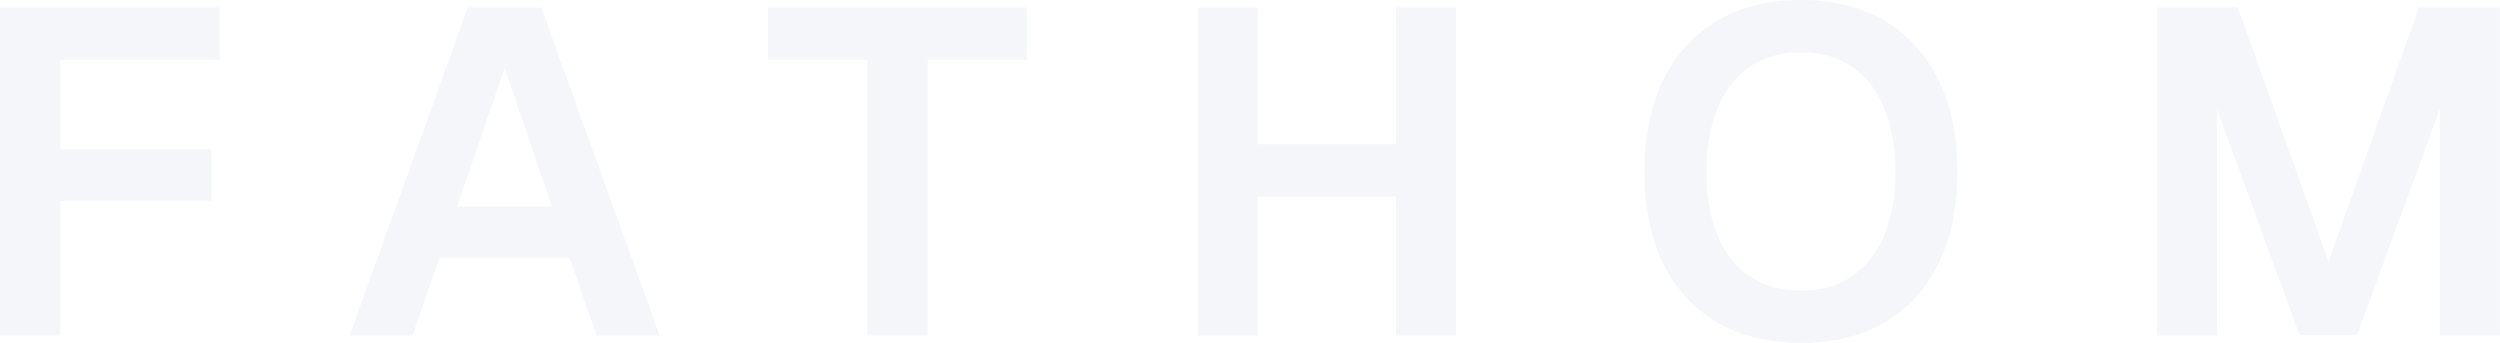
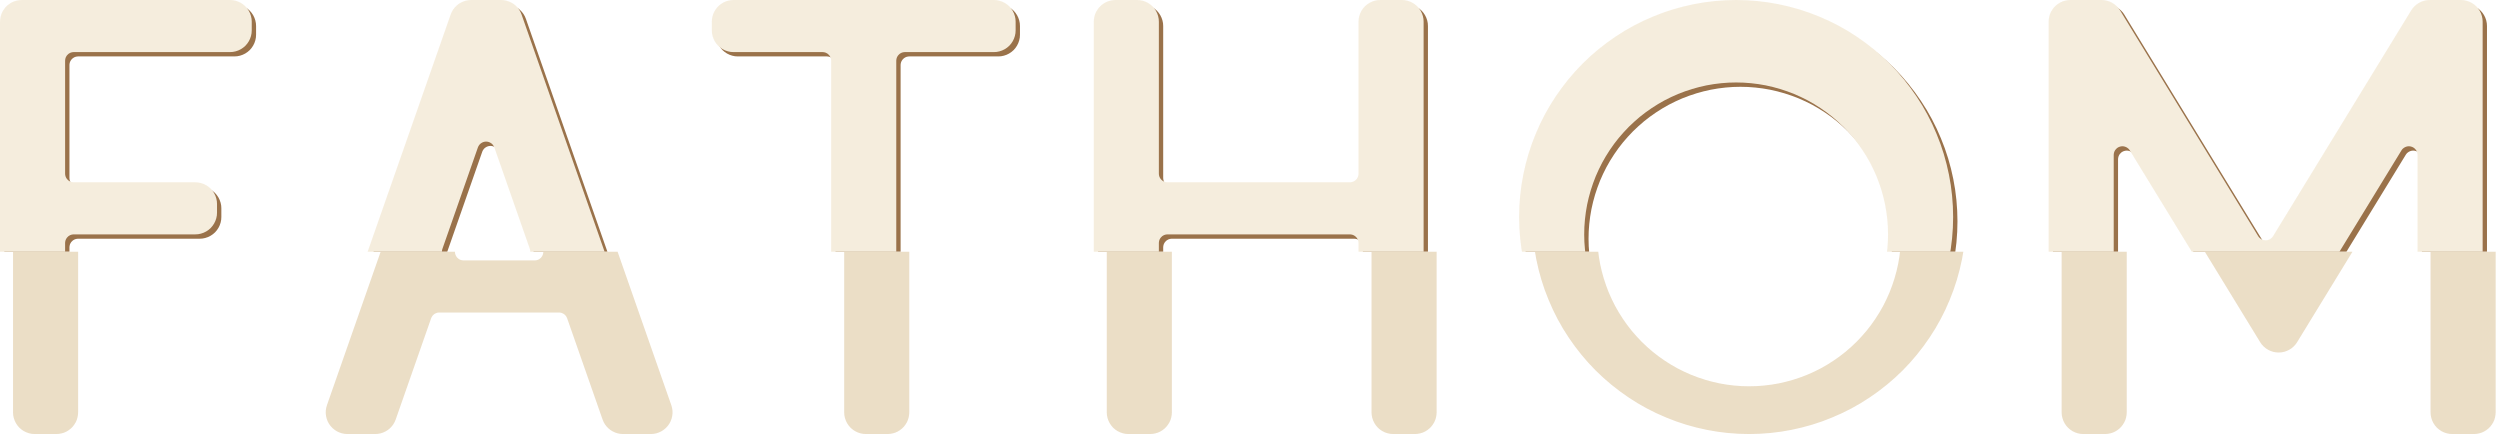
- <svg xmlns="http://www.w3.org/2000/svg" viewBox="0 0 5409.2 742.0" width="233.3" height="32" role="img" aria-label="Fathom">
-   <path fill="#f4f6f9" d="M0.0 726.0V16.0H475.2V129.2H59.4L130.0 56.4V382.0L59.4 323.2H457.2V434.8H59.4L130.0 376.0V726.0ZM756.2 726.0 1012.2 16.0H1171.0L1427.0 726.0H1290.6L1232.0 558.0H950.8L892.2 726.0ZM989.0 446.8H1194.2L1091.8 147.4ZM1876.6 726.0V129.2H1661.2V16.0H2222.4V129.2H2007.0V726.0ZM2592.0 726.0V16.0H2722.0V355.4L2662.4 312.2H3080.2L3020.6 355.4V16.0H3150.6V726.0H3020.6V382.6L3080.2 425.4H2662.4L2722.0 382.6V726.0ZM3896.4 742.0Q3791.0 742.0 3715.1 697.3Q3639.2 652.6 3598.6 569.6Q3558.0 486.6 3558.0 372.0Q3558.0 257.4 3598.6 173.9Q3639.2 90.4 3715.0 45.2Q3790.8 0.0 3896.4 0.0Q4002.9 0.0 4078.5 45.2Q4154.2 90.4 4194.8 173.9Q4235.4 257.4 4235.4 372.0Q4235.4 486.6 4194.8 569.6Q4154.2 652.6 4078.5 697.3Q4002.9 742.0 3896.4 742.0ZM3896.3 628.8Q3960.8 628.8 4006.5 598.3Q4052.2 567.9 4076.6 510.5Q4101.0 453.2 4101.0 372.0Q4101.0 290.8 4076.6 232.9Q4052.2 175.1 4006.5 144.1Q3960.7 113.2 3896.2 113.2Q3832.6 113.2 3786.9 144.1Q3741.2 175.1 3716.8 232.9Q3692.4 290.8 3692.4 372.0Q3692.4 453.2 3716.8 510.5Q3741.2 567.9 3787.0 598.3Q3832.7 628.8 3896.3 628.8ZM4667.0 726.0V16.0H4842.2L5038.4 566.0L5234.0 16.0H5409.2V726.0H5279.2V236.0L5100.2 724.8H4975.6L4797.0 236.0V726.0Z" />
+ <svg xmlns="http://www.w3.org/2000/svg" width="576" height="101" viewBox="0 0 576 101" role="img" aria-label="Fathom">
+   <defs>
+     <clipPath id="air">
+       <rect x="-1" y="-1" width="578" height="59" />
+     </clipPath>
+     <clipPath id="beneath">
+       <rect x="-1" y="58" width="578" height="44" />
+     </clipPath>
+   </defs>
+   <g opacity="0.88">
+     <g clip-path="url(#air)">
+       <path fill="#8c5f32" fill-rule="evenodd" transform="translate(1 1)" d="M0.00 95.00L0.04 95.65L0.17 96.29L0.38 96.91L0.67 97.50L1.03 98.04L1.46 98.54L1.96 98.97L2.50 99.33L3.09 99.62L3.71 99.83L4.35 99.96L5.00 100.00L10.00 100.00L10.60 99.96L11.20 99.85L11.77 99.68L12.32 99.43L12.84 99.11L13.32 98.74L13.74 98.32L14.11 97.84L14.43 97.32L14.68 96.77L14.85 96.20L14.96 95.60L15.00 95.00L15.00 56.00L15.02 55.74L15.07 55.48L15.15 55.23L15.27 55.00L15.41 54.78L15.59 54.59L15.78 54.41L16.00 54.27L16.23 54.15L16.48 54.07L16.74 54.02L17.00 54.00L45.00 54.00L45.65 53.96L46.29 53.83L46.91 53.62L47.50 53.33L48.04 52.97L48.54 52.54L48.97 52.04L49.33 51.50L49.62 50.91L49.83 50.29L49.96 49.65L50.00 49.00L50.00 47.00L49.96 46.35L49.83 45.71L49.62 45.09L49.33 44.50L48.97 43.96L48.54 43.46L48.04 43.03L47.50 42.67L46.91 42.38L46.29 42.17L45.65 42.04L45.00 42.00L17.00 42.00L16.74 41.98L16.48 41.93L16.23 41.85L16.00 41.73L15.78 41.59L15.59 41.41L15.41 41.22L15.27 41.00L15.15 40.77L15.07 40.52L15.02 40.26L15.00 40.00L15.00 14.00L15.02 13.74L15.07 13.48L15.15 13.23L15.27 13.00L15.41 12.78L15.59 12.59L15.78 12.41L16.00 12.27L16.23 12.15L16.48 12.07L16.74 12.02L17.00 12.00L53.00 12.00L53.65 11.96L54.29 11.83L54.91 11.62L55.50 11.33L56.04 10.97L56.54 10.54L56.97 10.04L57.33 9.50L57.62 8.91L57.83 8.29L57.96 7.65L58.00 7.00L58.00 5.00L57.96 4.35L57.83 3.71L57.62 3.09L57.33 2.50L56.97 1.96L56.54 1.46L56.04 1.03L55.50 0.67L54.91 0.38L54.29 0.17L53.65 0.04L53.00 0.00L5.00 0.00L4.40 0.04L3.80 0.15L3.23 0.32L2.68 0.57L2.16 0.89L1.68 1.26L1.26 1.68L0.89 2.16L0.57 2.68L0.32 3.23L0.15 3.80L0.04 4.40L0.00 5.00ZM72.33 93.35L72.16 93.96L72.06 94.59L72.05 95.22L72.12 95.86L72.27 96.47L72.49 97.07L72.79 97.63L73.16 98.15L73.59 98.61L74.08 99.02L74.61 99.37L75.19 99.64L75.79 99.84L76.41 99.96L77.05 100.00L83.45 100.00L84.07 99.96L84.67 99.85L85.26 99.66L85.82 99.40L86.35 99.08L86.83 98.69L87.25 98.25L87.63 97.75L87.93 97.22L88.17 96.65L96.33 73.34L96.43 73.11L96.55 72.90L96.70 72.70L96.87 72.52L97.06 72.37L97.27 72.24L97.50 72.14L97.73 72.06L97.97 72.02L98.22 72.00L125.78 72.00L126.03 72.02L126.27 72.06L126.50 72.14L126.73 72.24L126.94 72.37L127.13 72.52L127.30 72.70L127.45 72.90L127.57 73.11L127.67 73.34L135.83 96.65L136.07 97.22L136.37 97.75L136.75 98.25L137.17 98.69L137.65 99.08L138.18 99.40L138.74 99.66L139.33 99.85L139.93 99.96L140.55 100.00L146.95 100.00L147.59 99.96L148.21 99.84L148.81 99.64L149.39 99.37L149.92 99.02L150.41 98.61L150.84 98.15L151.21 97.63L151.51 97.07L151.73 96.47L151.88 95.86L151.95 95.22L151.94 94.59L151.84 93.96L151.67 93.35L120.17 3.35L119.93 2.78L119.63 2.25L119.25 1.75L118.83 1.31L118.35 0.92L117.82 0.60L117.26 0.34L116.67 0.15L116.07 0.04L115.45 0.00L108.55 0.00L107.93 0.04L107.33 0.15L106.74 0.34L106.18 0.60L105.65 0.92L105.17 1.31L104.75 1.75L104.37 2.25L104.07 2.78L103.83 3.35ZM103.82 60.00L103.57 59.98L103.32 59.94L103.07 59.86L102.84 59.75L102.63 59.61L102.44 59.45L102.26 59.26L102.12 59.05L102.00 58.83L101.91 58.59L101.85 58.34L101.82 58.09L101.83 57.84L101.86 57.58L101.93 57.34L110.11 33.96L110.21 33.73L110.35 33.50L110.50 33.30L110.69 33.11L110.90 32.96L111.12 32.83L111.36 32.73L111.61 32.66L111.87 32.63L112.13 32.63L112.39 32.66L112.64 32.73L112.88 32.83L113.10 32.96L113.31 33.11L113.50 33.30L113.65 33.50L113.79 33.73L113.89 33.96L122.07 57.34L122.14 57.58L122.17 57.84L122.18 58.09L122.15 58.34L122.09 58.59L122.00 58.83L121.88 59.05L121.74 59.26L121.56 59.45L121.37 59.61L121.16 59.75L120.93 59.86L120.68 59.94L120.43 59.98L120.18 60.00ZM191.50 95.00L191.54 95.65L191.67 96.29L191.88 96.91L192.17 97.50L192.53 98.04L192.96 98.54L193.46 98.97L194.00 99.33L194.59 99.62L195.21 99.83L195.85 99.96L196.50 100.00L201.50 100.00L202.10 99.96L202.70 99.85L203.27 99.68L203.82 99.43L204.34 99.11L204.82 98.74L205.24 98.32L205.61 97.84L205.93 97.32L206.18 96.77L206.35 96.20L206.46 95.60L206.50 95.00L206.50 14.00L206.52 13.74L206.57 13.48L206.65 13.23L206.77 13.00L206.91 12.78L207.09 12.59L207.28 12.41L207.50 12.27L207.73 12.15L207.98 12.07L208.24 12.02L208.50 12.00L229.00 12.00L229.65 11.96L230.29 11.83L230.91 11.62L231.50 11.33L232.04 10.97L232.54 10.54L232.97 10.04L233.33 9.50L233.62 8.91L233.83 8.29L233.96 7.65L234.00 7.00L234.00 5.00L233.96 4.35L233.83 3.71L233.62 3.09L233.33 2.50L232.97 1.96L232.54 1.46L232.04 1.03L231.50 0.67L230.91 0.38L230.29 0.17L229.65 0.04L229.00 0.00L169.00 0.00L168.40 0.04L167.80 0.15L167.23 0.32L166.68 0.57L166.16 0.89L165.68 1.26L165.26 1.68L164.89 2.16L164.57 2.68L164.32 3.23L164.15 3.80L164.04 4.40L164.00 5.00L164.00 7.00L164.04 7.65L164.17 8.29L164.38 8.91L164.67 9.50L165.03 10.04L165.46 10.54L165.96 10.97L166.50 11.33L167.09 11.62L167.71 11.83L168.35 11.96L169.00 12.00L189.50 12.00L189.76 12.02L190.02 12.07L190.27 12.15L190.50 12.27L190.72 12.41L190.91 12.59L191.09 12.78L191.23 13.00L191.35 13.23L191.43 13.48L191.48 13.74L191.50 14.00ZM252.00 95.00L252.04 95.65L252.17 96.29L252.38 96.91L252.67 97.50L253.03 98.04L253.46 98.54L253.96 98.97L254.50 99.33L255.09 99.62L255.71 99.83L256.35 99.96L257.00 100.00L262.00 100.00L262.60 99.96L263.20 99.85L263.77 99.68L264.32 99.43L264.84 99.11L265.32 98.74L265.74 98.32L266.11 97.84L266.43 97.32L266.68 96.77L266.85 96.20L266.96 95.60L267.00 95.00L267.00 56.00L267.02 55.74L267.07 55.48L267.15 55.23L267.27 55.00L267.41 54.78L267.59 54.59L267.78 54.41L268.00 54.27L268.23 54.15L268.48 54.07L268.74 54.02L269.00 54.00L311.00 54.00L311.26 54.02L311.52 54.07L311.77 54.15L312.00 54.27L312.22 54.41L312.41 54.59L312.59 54.78L312.73 55.00L312.85 55.23L312.93 55.48L312.98 55.74L313.00 56.00L313.00 95.00L313.04 95.65L313.17 96.29L313.38 96.91L313.67 97.50L314.03 98.04L314.46 98.54L314.96 98.97L315.50 99.33L316.09 99.62L316.71 99.83L317.35 99.96L318.00 100.00L323.00 100.00L323.60 99.96L324.20 99.85L324.77 99.68L325.32 99.43L325.84 99.11L326.32 98.74L326.74 98.32L327.11 97.84L327.43 97.32L327.68 96.77L327.85 96.20L327.96 95.60L328.00 95.00L328.00 5.00L327.96 4.35L327.83 3.71L327.62 3.09L327.33 2.50L326.97 1.96L326.54 1.46L326.04 1.03L325.50 0.67L324.91 0.38L324.29 0.17L323.65 0.04L323.00 0.00L318.00 0.00L317.35 0.04L316.71 0.17L316.09 0.38L315.50 0.67L314.96 1.03L314.46 1.46L314.03 1.96L313.67 2.50L313.38 3.09L313.17 3.71L313.04 4.35L313.00 5.00L313.00 40.00L312.98 40.26L312.93 40.52L312.85 40.77L312.73 41.00L312.59 41.22L312.41 41.41L312.22 41.59L312.00 41.73L311.77 41.85L311.52 41.93L311.26 41.98L311.00 42.00L269.00 42.00L268.74 41.98L268.48 41.93L268.23 41.85L268.00 41.73L267.78 41.59L267.59 41.41L267.41 41.22L267.27 41.00L267.15 40.77L267.07 40.52L267.02 40.26L267.00 40.00L267.00 5.00L266.96 4.35L266.83 3.71L266.62 3.09L266.33 2.50L265.97 1.96L265.54 1.46L265.04 1.03L264.50 0.67L263.91 0.38L263.29 0.17L262.65 0.04L262.00 0.00L257.00 0.00L256.40 0.04L255.80 0.15L255.23 0.32L254.68 0.57L254.16 0.89L253.68 1.26L253.26 1.68L252.89 2.16L252.57 2.68L252.32 3.23L252.15 3.80L252.04 4.40L252.00 5.00ZM450.00 50.00L449.94 47.55L449.76 45.10L449.46 42.66L449.04 40.25L448.50 37.85L447.85 35.49L447.08 33.16L446.19 30.87L445.20 28.62L444.10 26.43L442.89 24.29L441.57 22.22L440.16 20.22L438.65 18.28L437.05 16.42L435.36 14.64L433.58 12.95L431.72 11.35L429.78 9.84L427.78 8.43L425.71 7.11L423.57 5.90L421.38 4.80L419.13 3.81L416.84 2.92L414.51 2.15L412.15 1.50L409.75 0.96L407.34 0.54L404.90 0.24L402.45 0.06L400.00 0.00L397.55 0.06L395.10 0.24L392.66 0.54L390.25 0.96L387.85 1.50L385.49 2.15L383.16 2.92L380.87 3.81L378.62 4.80L376.43 5.90L374.29 7.11L372.22 8.43L370.22 9.84L368.28 11.35L366.42 12.95L364.64 14.64L362.95 16.42L361.35 18.28L359.84 20.22L358.43 22.22L357.11 24.29L355.90 26.43L354.80 28.62L353.81 30.87L352.92 33.16L352.15 35.49L351.50 37.85L350.96 40.25L350.54 42.66L350.24 45.10L350.06 47.55L350.00 50.00L350.06 52.45L350.24 54.90L350.54 57.34L350.96 59.75L351.50 62.15L352.15 64.51L352.92 66.84L353.81 69.13L354.80 71.38L355.90 73.57L357.11 75.71L358.43 77.78L359.84 79.78L361.35 81.72L362.95 83.58L364.64 85.36L366.42 87.05L368.28 88.65L370.22 90.16L372.22 91.57L374.29 92.89L376.43 94.10L378.62 95.20L380.87 96.19L383.16 97.08L385.49 97.85L387.85 98.50L390.25 99.04L392.66 99.46L395.10 99.76L397.55 99.94L400.00 100.00L402.45 99.94L404.90 99.76L407.34 99.46L409.75 99.04L412.15 98.50L414.51 97.85L416.84 97.08L419.13 96.19L421.38 95.20L423.57 94.10L425.71 92.89L427.78 91.57L429.78 90.16L431.72 88.65L433.58 87.05L435.36 85.36L437.05 83.58L438.65 81.72L440.16 79.78L441.57 77.78L442.89 75.71L444.10 73.57L445.20 71.38L446.19 69.13L447.08 66.84L447.85 64.51L448.50 62.15L449.04 59.75L449.46 57.34L449.76 54.90L449.94 52.45ZM435.00 54.00L434.96 52.28L434.83 50.57L434.62 48.86L434.33 47.17L433.95 45.50L433.49 43.84L432.95 42.21L432.34 40.61L431.64 39.04L430.87 37.50L430.02 36.01L429.10 34.56L428.11 33.15L427.06 31.80L425.93 30.50L424.75 29.25L423.50 28.07L422.20 26.94L420.85 25.89L419.44 24.90L417.99 23.98L416.50 23.13L414.96 22.36L413.39 21.66L411.79 21.05L410.16 20.51L408.50 20.05L406.83 19.67L405.14 19.38L403.43 19.17L401.72 19.04L400.00 19.00L398.28 19.04L396.57 19.17L394.86 19.38L393.17 19.67L391.50 20.05L389.84 20.51L388.21 21.05L386.61 21.66L385.04 22.36L383.50 23.13L382.01 23.98L380.56 24.90L379.15 25.89L377.80 26.94L376.50 28.07L375.25 29.25L374.07 30.50L372.94 31.80L371.89 33.15L370.90 34.56L369.98 36.01L369.13 37.50L368.36 39.04L367.66 40.61L367.05 42.21L366.51 43.84L366.05 45.50L365.67 47.17L365.38 48.86L365.17 50.57L365.04 52.28L365.00 54.00L365.04 55.72L365.17 57.43L365.38 59.14L365.67 60.83L366.05 62.50L366.51 64.16L367.05 65.79L367.66 67.39L368.36 68.96L369.13 70.50L369.98 71.99L370.90 73.44L371.89 74.85L372.94 76.20L374.07 77.50L375.25 78.75L376.50 79.93L377.80 81.06L379.15 82.11L380.56 83.10L382.01 84.02L383.50 84.87L385.04 85.64L386.61 86.34L388.21 86.95L389.84 87.49L391.50 87.95L393.17 88.33L394.86 88.62L396.57 88.83L398.28 88.96L400.00 89.00L401.72 88.96L403.43 88.83L405.14 88.62L406.83 88.33L408.50 87.95L410.16 87.49L411.79 86.95L413.39 86.34L414.96 85.64L416.50 84.87L417.99 84.02L419.44 83.10L420.85 82.11L422.20 81.06L423.50 79.93L424.75 78.75L425.93 77.50L427.06 76.20L428.11 74.85L429.10 73.44L430.02 71.99L430.87 70.50L431.64 68.96L432.34 67.39L432.95 65.79L433.49 64.16L433.95 62.50L434.33 60.83L434.62 59.14L434.83 57.43L434.96 55.72ZM472.00 95.00L472.04 95.65L472.17 96.29L472.38 96.91L472.67 97.50L473.03 98.04L473.46 98.54L473.96 98.97L474.50 99.33L475.09 99.62L475.71 99.83L476.35 99.96L477.00 100.00L482.00 100.00L482.60 99.96L483.20 99.85L483.77 99.68L484.32 99.43L484.84 99.11L485.32 98.74L485.74 98.32L486.11 97.84L486.43 97.32L486.68 96.77L486.85 96.20L486.96 95.60L487.00 95.00L487.00 35.70L487.02 35.44L487.07 35.19L487.15 34.94L487.26 34.71L487.41 34.49L487.58 34.30L487.77 34.12L487.98 33.98L488.21 33.86L488.46 33.78L488.71 33.72L488.97 33.70L489.23 33.71L489.48 33.76L489.73 33.84L489.96 33.95L490.18 34.09L490.38 34.25L490.56 34.44L490.71 34.66L517.74 78.83L518.10 79.35L518.53 79.82L519.02 80.24L519.56 80.58L520.13 80.86L520.74 81.06L521.36 81.18L522.00 81.22L522.64 81.18L523.26 81.06L523.87 80.86L524.44 80.58L524.98 80.24L525.47 79.82L525.90 79.35L526.26 78.83L553.29 34.66L553.44 34.44L553.62 34.25L553.82 34.09L554.04 33.95L554.27 33.84L554.52 33.76L554.77 33.71L555.03 33.70L555.29 33.72L555.54 33.78L555.79 33.86L556.02 33.98L556.23 34.12L556.42 34.30L556.59 34.49L556.74 34.71L556.85 34.94L556.93 35.19L556.98 35.44L557.00 35.70L557.00 95.00L557.04 95.65L557.17 96.29L557.38 96.91L557.67 97.50L558.03 98.04L558.46 98.54L558.96 98.97L559.50 99.33L560.09 99.62L560.71 99.83L561.35 99.96L562.00 100.00L567.00 100.00L567.60 99.96L568.20 99.85L568.77 99.68L569.32 99.43L569.84 99.11L570.32 98.74L570.74 98.32L571.11 97.84L571.43 97.32L571.68 96.77L571.85 96.20L571.96 95.60L572.00 95.00L572.00 5.00L571.96 4.35L571.83 3.71L571.62 3.09L571.33 2.50L570.97 1.96L570.54 1.46L570.04 1.03L569.50 0.67L568.91 0.38L568.29 0.17L567.65 0.04L567.00 0.00L559.80 0.00L559.17 0.04L558.54 0.16L557.93 0.36L557.36 0.64L556.82 0.99L556.34 1.40L555.90 1.87L555.54 2.39L523.71 54.41L523.56 54.62L523.39 54.81L523.19 54.97L522.98 55.11L522.75 55.22L522.51 55.30L522.25 55.35L522.00 55.37L521.75 55.35L521.49 55.30L521.25 55.22L521.02 55.11L520.81 54.97L520.61 54.81L520.44 54.62L520.29 54.41L488.46 2.39L488.10 1.87L487.66 1.40L487.18 0.99L486.64 0.64L486.07 0.36L485.46 0.16L484.83 0.04L484.20 0.00L477.00 0.00L476.40 0.04L475.80 0.15L475.23 0.32L474.68 0.57L474.16 0.89L473.68 1.26L473.26 1.68L472.89 2.16L472.57 2.68L472.32 3.23L472.15 3.80L472.04 4.40L472.00 5.00Z" />
+     </g>
+     <g clip-path="url(#air)">
+       <path fill="#f4ebd9" fill-rule="evenodd" d="M0.00 95.00L0.04 95.65L0.17 96.29L0.38 96.91L0.67 97.50L1.03 98.04L1.46 98.54L1.96 98.97L2.50 99.33L3.09 99.62L3.71 99.83L4.35 99.96L5.00 100.00L10.00 100.00L10.60 99.96L11.20 99.85L11.77 99.68L12.32 99.43L12.84 99.11L13.32 98.74L13.74 98.32L14.11 97.84L14.43 97.32L14.68 96.77L14.85 96.20L14.96 95.60L15.00 95.00L15.00 56.00L15.02 55.74L15.07 55.48L15.15 55.23L15.27 55.00L15.41 54.78L15.59 54.59L15.78 54.41L16.00 54.27L16.23 54.15L16.48 54.07L16.74 54.02L17.00 54.00L45.00 54.00L45.65 53.96L46.29 53.83L46.91 53.62L47.50 53.33L48.04 52.97L48.54 52.54L48.97 52.04L49.33 51.50L49.62 50.91L49.83 50.29L49.96 49.65L50.00 49.00L50.00 47.00L49.96 46.35L49.83 45.71L49.62 45.09L49.33 44.50L48.97 43.96L48.54 43.46L48.04 43.03L47.50 42.67L46.91 42.38L46.29 42.17L45.65 42.04L45.00 42.00L17.00 42.00L16.74 41.98L16.48 41.93L16.23 41.85L16.00 41.73L15.78 41.59L15.59 41.41L15.41 41.22L15.27 41.00L15.15 40.77L15.07 40.52L15.02 40.26L15.00 40.00L15.00 14.00L15.02 13.74L15.07 13.48L15.15 13.23L15.27 13.00L15.41 12.78L15.59 12.59L15.78 12.41L16.00 12.27L16.23 12.15L16.48 12.07L16.74 12.02L17.00 12.00L53.00 12.00L53.65 11.96L54.29 11.83L54.91 11.62L55.50 11.33L56.04 10.97L56.54 10.54L56.97 10.04L57.33 9.50L57.62 8.91L57.83 8.29L57.96 7.65L58.00 7.00L58.00 5.00L57.96 4.35L57.83 3.71L57.62 3.09L57.33 2.50L56.97 1.96L56.54 1.46L56.04 1.03L55.50 0.67L54.91 0.38L54.29 0.17L53.65 0.04L53.00 0.00L5.00 0.00L4.40 0.04L3.80 0.15L3.23 0.32L2.68 0.57L2.16 0.89L1.68 1.26L1.26 1.68L0.89 2.16L0.57 2.68L0.32 3.23L0.15 3.80L0.04 4.40L0.00 5.00ZM72.33 93.35L72.16 93.96L72.06 94.59L72.05 95.22L72.12 95.86L72.27 96.47L72.49 97.07L72.79 97.63L73.16 98.15L73.59 98.61L74.08 99.02L74.61 99.37L75.19 99.64L75.79 99.84L76.41 99.96L77.05 100.00L83.45 100.00L84.07 99.96L84.67 99.85L85.26 99.66L85.82 99.40L86.35 99.08L86.83 98.69L87.25 98.25L87.63 97.75L87.93 97.22L88.17 96.65L96.33 73.34L96.43 73.11L96.55 72.90L96.70 72.70L96.87 72.52L97.06 72.37L97.27 72.24L97.50 72.14L97.73 72.06L97.97 72.02L98.22 72.00L125.78 72.00L126.03 72.02L126.27 72.06L126.50 72.14L126.73 72.24L126.94 72.37L127.13 72.52L127.30 72.70L127.45 72.90L127.57 73.11L127.67 73.34L135.83 96.65L136.07 97.22L136.37 97.75L136.75 98.25L137.17 98.69L137.65 99.08L138.18 99.40L138.74 99.66L139.33 99.85L139.93 99.96L140.55 100.00L146.95 100.00L147.59 99.96L148.21 99.84L148.81 99.64L149.39 99.37L149.92 99.02L150.41 98.61L150.84 98.15L151.21 97.63L151.51 97.07L151.73 96.47L151.88 95.86L151.95 95.22L151.94 94.59L151.84 93.96L151.67 93.35L120.17 3.35L119.93 2.78L119.63 2.25L119.25 1.75L118.83 1.31L118.35 0.92L117.82 0.60L117.26 0.34L116.67 0.15L116.07 0.04L115.45 0.00L108.55 0.00L107.93 0.04L107.33 0.15L106.74 0.34L106.18 0.60L105.65 0.92L105.17 1.31L104.75 1.75L104.37 2.25L104.07 2.78L103.83 3.35ZM103.82 60.00L103.57 59.98L103.32 59.94L103.07 59.86L102.84 59.75L102.63 59.61L102.44 59.45L102.26 59.26L102.12 59.05L102.00 58.83L101.91 58.59L101.85 58.34L101.82 58.09L101.83 57.84L101.86 57.58L101.93 57.34L110.11 33.96L110.21 33.73L110.35 33.50L110.50 33.30L110.69 33.11L110.90 32.96L111.12 32.83L111.36 32.73L111.61 32.66L111.87 32.63L112.13 32.63L112.39 32.66L112.64 32.73L112.88 32.83L113.10 32.96L113.31 33.11L113.50 33.30L113.65 33.50L113.79 33.73L113.89 33.96L122.07 57.34L122.14 57.58L122.17 57.84L122.18 58.09L122.15 58.34L122.09 58.59L122.00 58.83L121.88 59.05L121.74 59.26L121.56 59.45L121.37 59.61L121.16 59.75L120.93 59.86L120.68 59.94L120.43 59.98L120.18 60.00ZM191.50 95.00L191.54 95.65L191.67 96.29L191.88 96.91L192.17 97.50L192.53 98.04L192.96 98.54L193.46 98.97L194.00 99.33L194.59 99.62L195.21 99.83L195.85 99.96L196.50 100.00L201.50 100.00L202.10 99.96L202.70 99.85L203.27 99.68L203.82 99.43L204.34 99.11L204.82 98.74L205.24 98.32L205.61 97.84L205.93 97.32L206.18 96.77L206.35 96.20L206.46 95.60L206.50 95.00L206.50 14.00L206.52 13.74L206.57 13.48L206.65 13.23L206.77 13.00L206.91 12.78L207.09 12.59L207.28 12.41L207.50 12.27L207.73 12.15L207.98 12.07L208.24 12.02L208.50 12.00L229.00 12.00L229.65 11.96L230.29 11.83L230.91 11.62L231.50 11.33L232.04 10.97L232.54 10.54L232.97 10.04L233.33 9.50L233.62 8.91L233.83 8.29L233.96 7.65L234.00 7.00L234.00 5.00L233.96 4.35L233.83 3.71L233.62 3.09L233.33 2.50L232.97 1.96L232.54 1.46L232.04 1.03L231.50 0.67L230.91 0.38L230.29 0.17L229.65 0.04L229.00 0.00L169.00 0.00L168.40 0.04L167.80 0.15L167.23 0.32L166.68 0.57L166.16 0.89L165.68 1.26L165.26 1.68L164.89 2.16L164.57 2.68L164.32 3.23L164.15 3.80L164.04 4.40L164.00 5.00L164.00 7.00L164.04 7.65L164.17 8.29L164.38 8.91L164.67 9.50L165.03 10.04L165.46 10.54L165.96 10.97L166.50 11.33L167.09 11.62L167.71 11.83L168.35 11.96L169.00 12.00L189.50 12.00L189.76 12.02L190.02 12.07L190.27 12.15L190.50 12.27L190.72 12.41L190.91 12.59L191.09 12.78L191.23 13.00L191.35 13.23L191.43 13.48L191.48 13.74L191.50 14.00ZM252.00 95.00L252.04 95.65L252.17 96.29L252.38 96.91L252.67 97.50L253.03 98.04L253.46 98.54L253.96 98.97L254.50 99.33L255.09 99.62L255.71 99.83L256.35 99.96L257.00 100.00L262.00 100.00L262.60 99.96L263.20 99.85L263.77 99.68L264.32 99.43L264.84 99.11L265.32 98.74L265.74 98.32L266.11 97.84L266.43 97.32L266.68 96.77L266.85 96.20L266.96 95.60L267.00 95.00L267.00 56.00L267.02 55.74L267.07 55.48L267.15 55.23L267.27 55.00L267.41 54.78L267.59 54.59L267.78 54.41L268.00 54.27L268.23 54.15L268.48 54.07L268.74 54.02L269.00 54.00L311.00 54.00L311.26 54.02L311.52 54.07L311.77 54.15L312.00 54.27L312.22 54.41L312.41 54.59L312.59 54.78L312.73 55.00L312.85 55.23L312.93 55.48L312.98 55.74L313.00 56.00L313.00 95.00L313.04 95.65L313.17 96.29L313.38 96.91L313.67 97.50L314.03 98.04L314.46 98.54L314.96 98.97L315.50 99.33L316.09 99.62L316.71 99.83L317.35 99.96L318.00 100.00L323.00 100.00L323.60 99.96L324.20 99.85L324.77 99.68L325.32 99.43L325.84 99.11L326.32 98.74L326.74 98.32L327.11 97.84L327.43 97.32L327.68 96.77L327.85 96.20L327.96 95.60L328.00 95.00L328.00 5.00L327.96 4.35L327.83 3.71L327.62 3.09L327.33 2.50L326.97 1.96L326.54 1.46L326.04 1.03L325.50 0.67L324.91 0.38L324.29 0.17L323.65 0.04L323.00 0.00L318.00 0.00L317.35 0.04L316.71 0.17L316.09 0.38L315.50 0.67L314.96 1.03L314.46 1.46L314.03 1.96L313.67 2.50L313.38 3.09L313.17 3.71L313.04 4.35L313.00 5.00L313.00 40.00L312.98 40.26L312.93 40.52L312.85 40.77L312.73 41.00L312.59 41.22L312.41 41.41L312.22 41.59L312.00 41.73L311.77 41.85L311.52 41.93L311.26 41.98L311.00 42.00L269.00 42.00L268.74 41.98L268.48 41.93L268.23 41.85L268.00 41.73L267.78 41.59L267.59 41.41L267.41 41.22L267.27 41.00L267.15 40.77L267.07 40.52L267.02 40.26L267.00 40.00L267.00 5.00L266.96 4.35L266.83 3.71L266.62 3.09L266.33 2.50L265.97 1.96L265.54 1.46L265.04 1.03L264.50 0.67L263.91 0.38L263.29 0.17L262.65 0.04L262.00 0.00L257.00 0.00L256.40 0.04L255.80 0.15L255.23 0.32L254.68 0.57L254.16 0.89L253.68 1.26L253.26 1.68L252.89 2.16L252.57 2.68L252.32 3.23L252.15 3.80L252.04 4.40L252.00 5.00ZM450.00 50.00L449.94 47.55L449.76 45.10L449.46 42.66L449.04 40.25L448.50 37.85L447.85 35.49L447.08 33.16L446.19 30.87L445.20 28.62L444.10 26.43L442.89 24.29L441.57 22.22L440.16 20.22L438.65 18.28L437.05 16.42L435.36 14.64L433.58 12.95L431.72 11.35L429.78 9.84L427.78 8.43L425.71 7.11L423.57 5.90L421.38 4.80L419.13 3.81L416.84 2.92L414.51 2.15L412.15 1.50L409.75 0.96L407.34 0.54L404.90 0.24L402.45 0.06L400.00 0.00L397.55 0.06L395.10 0.24L392.66 0.54L390.25 0.96L387.85 1.50L385.49 2.15L383.16 2.92L380.87 3.81L378.62 4.80L376.43 5.90L374.29 7.11L372.22 8.43L370.22 9.84L368.28 11.35L366.42 12.95L364.64 14.64L362.95 16.42L361.35 18.28L359.84 20.22L358.43 22.22L357.11 24.29L355.90 26.43L354.80 28.62L353.81 30.87L352.92 33.16L352.15 35.49L351.50 37.85L350.96 40.25L350.54 42.66L350.24 45.10L350.06 47.55L350.00 50.00L350.06 52.45L350.24 54.90L350.54 57.34L350.96 59.75L351.50 62.15L352.15 64.51L352.92 66.84L353.81 69.13L354.80 71.38L355.90 73.57L357.11 75.71L358.43 77.78L359.84 79.78L361.35 81.72L362.95 83.58L364.64 85.36L366.42 87.05L368.28 88.65L370.22 90.16L372.22 91.57L374.29 92.89L376.43 94.10L378.62 95.20L380.87 96.19L383.16 97.08L385.49 97.85L387.85 98.50L390.25 99.04L392.66 99.46L395.10 99.76L397.55 99.94L400.00 100.00L402.45 99.94L404.90 99.76L407.34 99.46L409.75 99.04L412.15 98.50L414.51 97.85L416.84 97.08L419.13 96.19L421.38 95.20L423.57 94.10L425.71 92.89L427.78 91.57L429.78 90.16L431.72 88.65L433.58 87.05L435.36 85.36L437.05 83.58L438.65 81.72L440.16 79.78L441.57 77.78L442.89 75.71L444.10 73.57L445.20 71.38L446.19 69.13L447.08 66.84L447.85 64.51L448.50 62.15L449.04 59.75L449.46 57.34L449.76 54.90L449.94 52.45ZM435.00 54.00L434.96 52.28L434.83 50.57L434.62 48.86L434.33 47.17L433.95 45.50L433.49 43.84L432.95 42.21L432.34 40.61L431.64 39.04L430.87 37.50L430.02 36.01L429.10 34.56L428.11 33.15L427.06 31.80L425.93 30.50L424.75 29.25L423.50 28.07L422.20 26.94L420.85 25.89L419.44 24.90L417.99 23.98L416.50 23.13L414.96 22.36L413.39 21.66L411.79 21.05L410.16 20.51L408.50 20.05L406.83 19.67L405.14 19.38L403.43 19.17L401.72 19.04L400.00 19.00L398.28 19.04L396.57 19.17L394.86 19.38L393.17 19.67L391.50 20.05L389.84 20.51L388.21 21.05L386.61 21.66L385.04 22.36L383.50 23.13L382.01 23.98L380.56 24.90L379.15 25.89L377.80 26.94L376.50 28.07L375.25 29.25L374.07 30.50L372.94 31.80L371.89 33.15L370.90 34.56L369.98 36.01L369.13 37.50L368.36 39.04L367.66 40.61L367.05 42.21L366.51 43.84L366.05 45.50L365.67 47.17L365.38 48.86L365.17 50.57L365.04 52.28L365.00 54.00L365.04 55.72L365.17 57.43L365.38 59.14L365.67 60.83L366.05 62.50L366.51 64.16L367.05 65.79L367.66 67.39L368.36 68.96L369.13 70.50L369.98 71.99L370.90 73.44L371.89 74.85L372.94 76.20L374.07 77.50L375.25 78.75L376.50 79.93L377.80 81.06L379.15 82.11L380.56 83.10L382.01 84.02L383.50 84.87L385.04 85.64L386.61 86.34L388.21 86.95L389.84 87.49L391.50 87.95L393.17 88.33L394.86 88.62L396.57 88.83L398.28 88.96L400.00 89.00L401.72 88.96L403.43 88.83L405.14 88.62L406.83 88.33L408.50 87.95L410.16 87.49L411.79 86.95L413.39 86.34L414.96 85.64L416.50 84.87L417.99 84.02L419.44 83.10L420.85 82.11L422.20 81.06L423.50 79.93L424.75 78.75L425.93 77.50L427.06 76.20L428.11 74.85L429.10 73.44L430.02 71.99L430.87 70.50L431.64 68.96L432.34 67.39L432.95 65.79L433.49 64.16L433.95 62.50L434.33 60.83L434.62 59.14L434.83 57.43L434.96 55.72ZM472.00 95.00L472.04 95.65L472.17 96.29L472.38 96.91L472.67 97.50L473.03 98.04L473.46 98.54L473.96 98.97L474.50 99.33L475.09 99.62L475.71 99.83L476.35 99.96L477.00 100.00L482.00 100.00L482.60 99.96L483.20 99.85L483.77 99.68L484.32 99.43L484.84 99.11L485.32 98.74L485.74 98.32L486.11 97.84L486.43 97.32L486.68 96.77L486.85 96.20L486.96 95.60L487.00 95.00L487.00 35.70L487.02 35.44L487.07 35.19L487.15 34.94L487.26 34.71L487.41 34.49L487.58 34.30L487.77 34.12L487.98 33.98L488.21 33.86L488.46 33.78L488.71 33.72L488.97 33.70L489.23 33.71L489.48 33.76L489.73 33.84L489.96 33.95L490.18 34.09L490.38 34.25L490.56 34.44L490.71 34.66L517.74 78.83L518.10 79.35L518.53 79.82L519.02 80.24L519.56 80.58L520.13 80.86L520.74 81.06L521.36 81.18L522.00 81.22L522.64 81.18L523.26 81.06L523.87 80.86L524.44 80.58L524.98 80.24L525.47 79.82L525.90 79.35L526.26 78.83L553.29 34.66L553.44 34.44L553.62 34.25L553.82 34.09L554.04 33.95L554.27 33.84L554.52 33.76L554.77 33.71L555.03 33.70L555.29 33.72L555.54 33.78L555.79 33.86L556.02 33.98L556.23 34.12L556.42 34.30L556.59 34.49L556.74 34.71L556.85 34.94L556.93 35.19L556.98 35.44L557.00 35.70L557.00 95.00L557.04 95.65L557.17 96.29L557.38 96.91L557.67 97.50L558.03 98.04L558.46 98.54L558.96 98.97L559.50 99.33L560.09 99.62L560.71 99.83L561.35 99.96L562.00 100.00L567.00 100.00L567.60 99.96L568.20 99.85L568.77 99.68L569.32 99.43L569.84 99.11L570.32 98.74L570.74 98.32L571.11 97.84L571.43 97.32L571.68 96.77L571.85 96.20L571.96 95.60L572.00 95.00L572.00 5.00L571.96 4.35L571.83 3.71L571.62 3.09L571.33 2.50L570.97 1.96L570.54 1.46L570.04 1.03L569.50 0.67L568.91 0.38L568.29 0.17L567.65 0.04L567.00 0.00L559.80 0.00L559.17 0.04L558.54 0.16L557.93 0.36L557.36 0.64L556.82 0.99L556.34 1.40L555.90 1.87L555.54 2.39L523.71 54.41L523.56 54.62L523.39 54.81L523.19 54.97L522.98 55.11L522.75 55.22L522.51 55.30L522.25 55.35L522.00 55.37L521.75 55.35L521.49 55.30L521.25 55.22L521.02 55.11L520.81 54.97L520.61 54.81L520.44 54.62L520.29 54.41L488.46 2.39L488.10 1.87L487.66 1.40L487.18 0.99L486.64 0.64L486.07 0.36L485.46 0.16L484.83 0.04L484.20 0.00L477.00 0.00L476.40 0.04L475.80 0.15L475.23 0.32L474.68 0.57L474.16 0.89L473.68 1.26L473.26 1.68L472.89 2.16L472.57 2.68L472.32 3.23L472.15 3.80L472.04 4.40L472.00 5.00Z" />
+     </g>
+   </g>
+   <g transform="translate(3 0)" opacity="0.9">
+     <g clip-path="url(#beneath)">
+       <path fill="#e9dac0" fill-rule="evenodd" d="M0.00 95.00L0.04 95.65L0.17 96.29L0.38 96.91L0.67 97.50L1.03 98.04L1.46 98.54L1.96 98.97L2.50 99.33L3.09 99.62L3.71 99.83L4.35 99.96L5.00 100.00L10.00 100.00L10.60 99.96L11.20 99.85L11.77 99.68L12.32 99.43L12.84 99.11L13.32 98.74L13.74 98.32L14.11 97.84L14.43 97.32L14.68 96.77L14.85 96.20L14.96 95.60L15.00 95.00L15.00 56.00L15.02 55.74L15.07 55.48L15.15 55.23L15.27 55.00L15.41 54.78L15.59 54.59L15.78 54.41L16.00 54.27L16.23 54.15L16.48 54.07L16.74 54.02L17.00 54.00L45.00 54.00L45.65 53.96L46.29 53.83L46.91 53.62L47.50 53.33L48.04 52.97L48.54 52.54L48.97 52.04L49.33 51.50L49.62 50.91L49.83 50.29L49.96 49.65L50.00 49.00L50.00 47.00L49.96 46.35L49.83 45.71L49.62 45.09L49.33 44.50L48.97 43.96L48.54 43.46L48.04 43.03L47.50 42.67L46.91 42.38L46.29 42.17L45.65 42.04L45.00 42.00L17.00 42.00L16.74 41.98L16.48 41.93L16.23 41.85L16.00 41.73L15.78 41.59L15.59 41.41L15.41 41.22L15.27 41.00L15.15 40.77L15.07 40.52L15.02 40.26L15.00 40.00L15.00 14.00L15.02 13.74L15.07 13.48L15.15 13.23L15.27 13.00L15.41 12.78L15.59 12.59L15.78 12.41L16.00 12.27L16.23 12.15L16.48 12.07L16.74 12.02L17.00 12.00L53.00 12.00L53.65 11.96L54.29 11.83L54.91 11.62L55.50 11.33L56.04 10.97L56.54 10.54L56.97 10.04L57.33 9.50L57.62 8.91L57.83 8.29L57.96 7.65L58.00 7.00L58.00 5.00L57.96 4.35L57.83 3.71L57.62 3.09L57.33 2.50L56.97 1.96L56.54 1.46L56.04 1.03L55.50 0.67L54.91 0.38L54.29 0.17L53.65 0.04L53.00 0.00L5.00 0.00L4.40 0.04L3.80 0.15L3.23 0.32L2.68 0.57L2.16 0.89L1.68 1.26L1.26 1.68L0.89 2.16L0.57 2.68L0.32 3.23L0.15 3.80L0.04 4.40L0.00 5.00ZM72.33 93.35L72.16 93.96L72.06 94.59L72.05 95.22L72.12 95.86L72.27 96.47L72.49 97.07L72.79 97.63L73.16 98.15L73.59 98.61L74.08 99.02L74.61 99.37L75.19 99.64L75.79 99.84L76.41 99.96L77.05 100.00L83.45 100.00L84.07 99.96L84.67 99.85L85.26 99.66L85.82 99.40L86.35 99.08L86.83 98.69L87.25 98.25L87.63 97.75L87.93 97.22L88.17 96.65L96.33 73.34L96.43 73.11L96.55 72.90L96.70 72.70L96.87 72.52L97.06 72.37L97.27 72.24L97.50 72.14L97.73 72.06L97.97 72.02L98.22 72.00L125.78 72.00L126.03 72.02L126.27 72.06L126.50 72.14L126.73 72.24L126.94 72.37L127.13 72.52L127.30 72.70L127.45 72.90L127.57 73.11L127.67 73.34L135.83 96.65L136.07 97.22L136.37 97.75L136.75 98.25L137.17 98.69L137.65 99.08L138.18 99.40L138.74 99.66L139.33 99.85L139.93 99.96L140.55 100.00L146.95 100.00L147.59 99.96L148.21 99.84L148.81 99.64L149.39 99.37L149.92 99.02L150.41 98.61L150.84 98.15L151.21 97.63L151.51 97.07L151.73 96.47L151.88 95.86L151.95 95.22L151.94 94.59L151.84 93.96L151.67 93.35L120.17 3.35L119.93 2.78L119.63 2.25L119.25 1.75L118.83 1.31L118.35 0.92L117.82 0.60L117.26 0.34L116.67 0.15L116.07 0.04L115.45 0.00L108.55 0.00L107.93 0.04L107.33 0.15L106.74 0.34L106.18 0.60L105.65 0.92L105.17 1.31L104.75 1.75L104.37 2.25L104.07 2.78L103.83 3.35ZM103.82 60.00L103.57 59.98L103.32 59.94L103.07 59.86L102.84 59.75L102.63 59.61L102.44 59.45L102.26 59.26L102.12 59.05L102.00 58.83L101.91 58.59L101.85 58.34L101.82 58.09L101.83 57.84L101.86 57.58L101.93 57.34L110.11 33.96L110.21 33.73L110.35 33.50L110.50 33.30L110.69 33.11L110.90 32.96L111.12 32.83L111.36 32.73L111.61 32.66L111.87 32.63L112.13 32.63L112.39 32.66L112.64 32.73L112.88 32.83L113.10 32.96L113.31 33.11L113.50 33.30L113.65 33.50L113.79 33.73L113.89 33.96L122.07 57.34L122.14 57.58L122.17 57.84L122.18 58.09L122.15 58.34L122.09 58.59L122.00 58.83L121.88 59.05L121.74 59.26L121.56 59.45L121.37 59.61L121.16 59.75L120.93 59.86L120.68 59.94L120.43 59.98L120.18 60.00ZM191.50 95.00L191.54 95.65L191.67 96.29L191.88 96.91L192.17 97.50L192.53 98.04L192.96 98.54L193.46 98.97L194.00 99.33L194.59 99.62L195.21 99.83L195.85 99.96L196.50 100.00L201.50 100.00L202.10 99.96L202.70 99.85L203.27 99.68L203.82 99.43L204.34 99.11L204.82 98.74L205.24 98.32L205.61 97.84L205.93 97.32L206.18 96.77L206.35 96.20L206.46 95.60L206.50 95.00L206.50 14.00L206.52 13.74L206.57 13.48L206.65 13.23L206.77 13.00L206.91 12.78L207.09 12.59L207.28 12.41L207.50 12.27L207.73 12.15L207.98 12.07L208.24 12.02L208.50 12.00L229.00 12.00L229.65 11.96L230.29 11.83L230.91 11.62L231.50 11.33L232.04 10.97L232.54 10.54L232.97 10.04L233.33 9.50L233.62 8.91L233.83 8.29L233.96 7.65L234.00 7.00L234.00 5.00L233.96 4.35L233.83 3.71L233.62 3.09L233.33 2.50L232.97 1.96L232.54 1.46L232.04 1.03L231.50 0.67L230.91 0.38L230.29 0.17L229.65 0.04L229.00 0.00L169.00 0.00L168.40 0.04L167.80 0.15L167.23 0.32L166.68 0.57L166.16 0.89L165.68 1.26L165.26 1.68L164.89 2.16L164.57 2.68L164.32 3.23L164.15 3.80L164.04 4.40L164.00 5.00L164.00 7.00L164.04 7.65L164.17 8.29L164.38 8.91L164.67 9.50L165.03 10.04L165.46 10.54L165.96 10.97L166.50 11.33L167.09 11.62L167.71 11.83L168.35 11.96L169.00 12.00L189.50 12.00L189.76 12.02L190.02 12.07L190.27 12.15L190.50 12.27L190.72 12.41L190.91 12.59L191.09 12.78L191.23 13.00L191.35 13.23L191.43 13.48L191.48 13.74L191.50 14.00ZM252.00 95.00L252.04 95.65L252.17 96.29L252.38 96.91L252.67 97.50L253.03 98.04L253.46 98.54L253.96 98.97L254.50 99.33L255.09 99.62L255.71 99.83L256.35 99.96L257.00 100.00L262.00 100.00L262.60 99.96L263.20 99.85L263.77 99.68L264.32 99.43L264.84 99.11L265.32 98.74L265.74 98.32L266.11 97.84L266.43 97.32L266.68 96.77L266.85 96.20L266.96 95.60L267.00 95.00L267.00 56.00L267.02 55.74L267.07 55.48L267.15 55.23L267.27 55.00L267.41 54.78L267.59 54.59L267.78 54.41L268.00 54.27L268.23 54.15L268.48 54.07L268.74 54.02L269.00 54.00L311.00 54.00L311.26 54.02L311.52 54.07L311.77 54.15L312.00 54.27L312.22 54.41L312.41 54.59L312.59 54.78L312.73 55.00L312.85 55.23L312.93 55.48L312.98 55.74L313.00 56.00L313.00 95.00L313.04 95.65L313.17 96.29L313.38 96.91L313.67 97.50L314.03 98.04L314.46 98.54L314.96 98.97L315.50 99.33L316.09 99.62L316.71 99.83L317.35 99.96L318.00 100.00L323.00 100.00L323.60 99.96L324.20 99.85L324.77 99.68L325.32 99.43L325.84 99.11L326.32 98.74L326.74 98.32L327.11 97.84L327.43 97.32L327.68 96.77L327.85 96.20L327.96 95.60L328.00 95.00L328.00 5.00L327.96 4.35L327.83 3.71L327.62 3.09L327.33 2.50L326.97 1.96L326.54 1.46L326.04 1.03L325.50 0.67L324.91 0.38L324.29 0.17L323.65 0.04L323.00 0.00L318.00 0.00L317.35 0.04L316.71 0.17L316.09 0.38L315.50 0.67L314.96 1.03L314.46 1.46L314.03 1.96L313.67 2.50L313.38 3.09L313.17 3.71L313.04 4.35L313.00 5.00L313.00 40.00L312.98 40.26L312.93 40.52L312.85 40.77L312.73 41.00L312.59 41.22L312.41 41.41L312.22 41.59L312.00 41.73L311.77 41.85L311.52 41.93L311.26 41.98L311.00 42.00L269.00 42.00L268.74 41.98L268.48 41.93L268.23 41.85L268.00 41.73L267.78 41.59L267.59 41.41L267.41 41.22L267.27 41.00L267.15 40.77L267.07 40.52L267.02 40.26L267.00 40.00L267.00 5.00L266.96 4.35L266.83 3.71L266.62 3.09L266.33 2.50L265.97 1.96L265.54 1.46L265.04 1.03L264.50 0.67L263.91 0.38L263.29 0.17L262.65 0.04L262.00 0.00L257.00 0.00L256.40 0.04L255.80 0.15L255.23 0.32L254.68 0.57L254.16 0.89L253.68 1.26L253.26 1.68L252.89 2.16L252.57 2.68L252.32 3.23L252.15 3.80L252.04 4.40L252.00 5.00ZM450.00 50.00L449.94 47.55L449.76 45.10L449.46 42.66L449.04 40.25L448.50 37.85L447.85 35.49L447.08 33.16L446.19 30.87L445.20 28.62L444.10 26.43L442.89 24.29L441.57 22.22L440.16 20.22L438.65 18.28L437.05 16.42L435.36 14.64L433.58 12.95L431.72 11.35L429.78 9.84L427.78 8.43L425.71 7.11L423.57 5.90L421.38 4.80L419.13 3.81L416.84 2.92L414.51 2.15L412.15 1.50L409.75 0.96L407.34 0.54L404.90 0.24L402.45 0.06L400.00 0.00L397.55 0.06L395.10 0.24L392.66 0.54L390.25 0.96L387.85 1.50L385.49 2.15L383.16 2.92L380.87 3.81L378.62 4.80L376.43 5.90L374.29 7.11L372.22 8.43L370.22 9.84L368.28 11.35L366.42 12.95L364.64 14.64L362.95 16.42L361.35 18.28L359.84 20.22L358.43 22.22L357.11 24.29L355.90 26.43L354.80 28.62L353.81 30.87L352.92 33.16L352.15 35.49L351.50 37.85L350.96 40.25L350.54 42.66L350.24 45.10L350.06 47.55L350.00 50.00L350.06 52.45L350.24 54.90L350.54 57.34L350.96 59.75L351.50 62.15L352.15 64.51L352.92 66.84L353.81 69.13L354.80 71.38L355.90 73.57L357.11 75.71L358.43 77.78L359.84 79.78L361.35 81.72L362.95 83.58L364.64 85.36L366.42 87.05L368.28 88.65L370.22 90.16L372.22 91.57L374.29 92.89L376.43 94.10L378.62 95.20L380.87 96.19L383.16 97.08L385.49 97.85L387.85 98.50L390.25 99.04L392.66 99.46L395.10 99.76L397.55 99.94L400.00 100.00L402.45 99.94L404.90 99.76L407.34 99.46L409.75 99.04L412.15 98.50L414.51 97.85L416.84 97.08L419.13 96.19L421.38 95.20L423.57 94.10L425.71 92.89L427.78 91.57L429.78 90.16L431.72 88.65L433.58 87.05L435.36 85.36L437.05 83.58L438.65 81.72L440.16 79.78L441.57 77.78L442.89 75.71L444.10 73.57L445.20 71.38L446.19 69.13L447.08 66.84L447.85 64.51L448.50 62.15L449.04 59.75L449.46 57.34L449.76 54.90L449.94 52.45ZM435.00 54.00L434.96 52.28L434.83 50.57L434.62 48.86L434.33 47.17L433.95 45.50L433.49 43.84L432.95 42.21L432.34 40.61L431.64 39.04L430.87 37.50L430.02 36.01L429.10 34.56L428.11 33.15L427.06 31.80L425.93 30.50L424.75 29.25L423.50 28.07L422.20 26.94L420.85 25.89L419.44 24.90L417.99 23.98L416.50 23.13L414.96 22.36L413.39 21.66L411.79 21.05L410.16 20.51L408.50 20.05L406.83 19.67L405.14 19.38L403.43 19.17L401.72 19.04L400.00 19.00L398.28 19.04L396.57 19.17L394.86 19.38L393.17 19.67L391.50 20.05L389.84 20.51L388.21 21.05L386.61 21.66L385.04 22.36L383.50 23.13L382.01 23.98L380.56 24.90L379.15 25.89L377.80 26.94L376.50 28.07L375.25 29.25L374.07 30.50L372.94 31.80L371.89 33.15L370.90 34.56L369.98 36.01L369.13 37.50L368.36 39.04L367.66 40.61L367.05 42.21L366.51 43.84L366.05 45.50L365.67 47.17L365.38 48.86L365.17 50.57L365.04 52.28L365.00 54.00L365.04 55.72L365.17 57.43L365.38 59.14L365.67 60.83L366.05 62.50L366.51 64.16L367.05 65.79L367.66 67.39L368.36 68.96L369.13 70.50L369.98 71.99L370.90 73.44L371.89 74.85L372.94 76.20L374.07 77.50L375.25 78.75L376.50 79.93L377.80 81.06L379.15 82.11L380.56 83.10L382.01 84.02L383.50 84.87L385.04 85.64L386.61 86.34L388.21 86.95L389.84 87.49L391.50 87.95L393.17 88.33L394.86 88.62L396.57 88.83L398.28 88.96L400.00 89.00L401.72 88.96L403.43 88.83L405.14 88.62L406.83 88.33L408.50 87.95L410.16 87.49L411.79 86.95L413.39 86.34L414.96 85.64L416.50 84.87L417.99 84.02L419.44 83.10L420.85 82.11L422.20 81.06L423.50 79.93L424.75 78.75L425.93 77.50L427.06 76.20L428.11 74.85L429.10 73.44L430.02 71.99L430.87 70.50L431.64 68.96L432.34 67.39L432.95 65.79L433.49 64.16L433.95 62.50L434.33 60.83L434.62 59.14L434.83 57.43L434.96 55.72ZM472.00 95.00L472.04 95.65L472.17 96.29L472.38 96.91L472.67 97.50L473.03 98.04L473.46 98.54L473.96 98.97L474.50 99.33L475.09 99.62L475.71 99.83L476.35 99.96L477.00 100.00L482.00 100.00L482.60 99.96L483.20 99.85L483.77 99.68L484.32 99.43L484.84 99.11L485.32 98.74L485.74 98.32L486.11 97.84L486.43 97.32L486.68 96.77L486.85 96.20L486.96 95.60L487.00 95.00L487.00 35.70L487.02 35.44L487.07 35.19L487.15 34.94L487.26 34.71L487.41 34.49L487.58 34.30L487.77 34.12L487.98 33.98L488.21 33.86L488.46 33.78L488.71 33.72L488.97 33.70L489.23 33.71L489.48 33.76L489.73 33.84L489.96 33.95L490.18 34.09L490.38 34.25L490.56 34.44L490.71 34.66L517.74 78.83L518.10 79.35L518.53 79.82L519.02 80.24L519.56 80.58L520.13 80.86L520.74 81.06L521.36 81.18L522.00 81.22L522.64 81.18L523.26 81.06L523.87 80.86L524.44 80.58L524.98 80.24L525.47 79.82L525.90 79.35L526.26 78.83L553.29 34.66L553.44 34.44L553.62 34.25L553.82 34.09L554.04 33.95L554.27 33.84L554.52 33.76L554.77 33.71L555.03 33.70L555.29 33.72L555.54 33.78L555.79 33.86L556.02 33.98L556.23 34.12L556.42 34.30L556.59 34.49L556.74 34.71L556.85 34.94L556.93 35.19L556.98 35.44L557.00 35.70L557.00 95.00L557.04 95.65L557.17 96.29L557.38 96.91L557.67 97.50L558.03 98.04L558.46 98.54L558.96 98.97L559.50 99.33L560.09 99.62L560.71 99.83L561.35 99.96L562.00 100.00L567.00 100.00L567.60 99.96L568.20 99.85L568.77 99.68L569.32 99.43L569.84 99.11L570.32 98.74L570.74 98.32L571.11 97.84L571.43 97.32L571.68 96.77L571.85 96.20L571.96 95.60L572.00 95.00L572.00 5.00L571.96 4.35L571.83 3.71L571.62 3.09L571.33 2.50L570.97 1.96L570.54 1.46L570.04 1.03L569.50 0.67L568.91 0.38L568.29 0.17L567.65 0.04L567.00 0.00L559.80 0.00L559.17 0.04L558.54 0.16L557.93 0.36L557.36 0.64L556.82 0.99L556.34 1.40L555.90 1.87L555.54 2.39L523.71 54.41L523.56 54.62L523.39 54.81L523.19 54.97L522.98 55.11L522.75 55.22L522.51 55.30L522.25 55.35L522.00 55.37L521.75 55.35L521.49 55.30L521.25 55.22L521.02 55.11L520.81 54.97L520.61 54.81L520.44 54.62L520.29 54.41L488.46 2.39L488.10 1.87L487.66 1.40L487.18 0.99L486.64 0.64L486.07 0.36L485.46 0.16L484.83 0.04L484.20 0.00L477.00 0.00L476.40 0.04L475.80 0.15L475.23 0.32L474.68 0.57L474.16 0.89L473.68 1.26L473.26 1.68L472.89 2.16L472.57 2.68L472.32 3.23L472.15 3.80L472.04 4.40L472.00 5.00Z" />
+     </g>
+   </g>
</svg>
